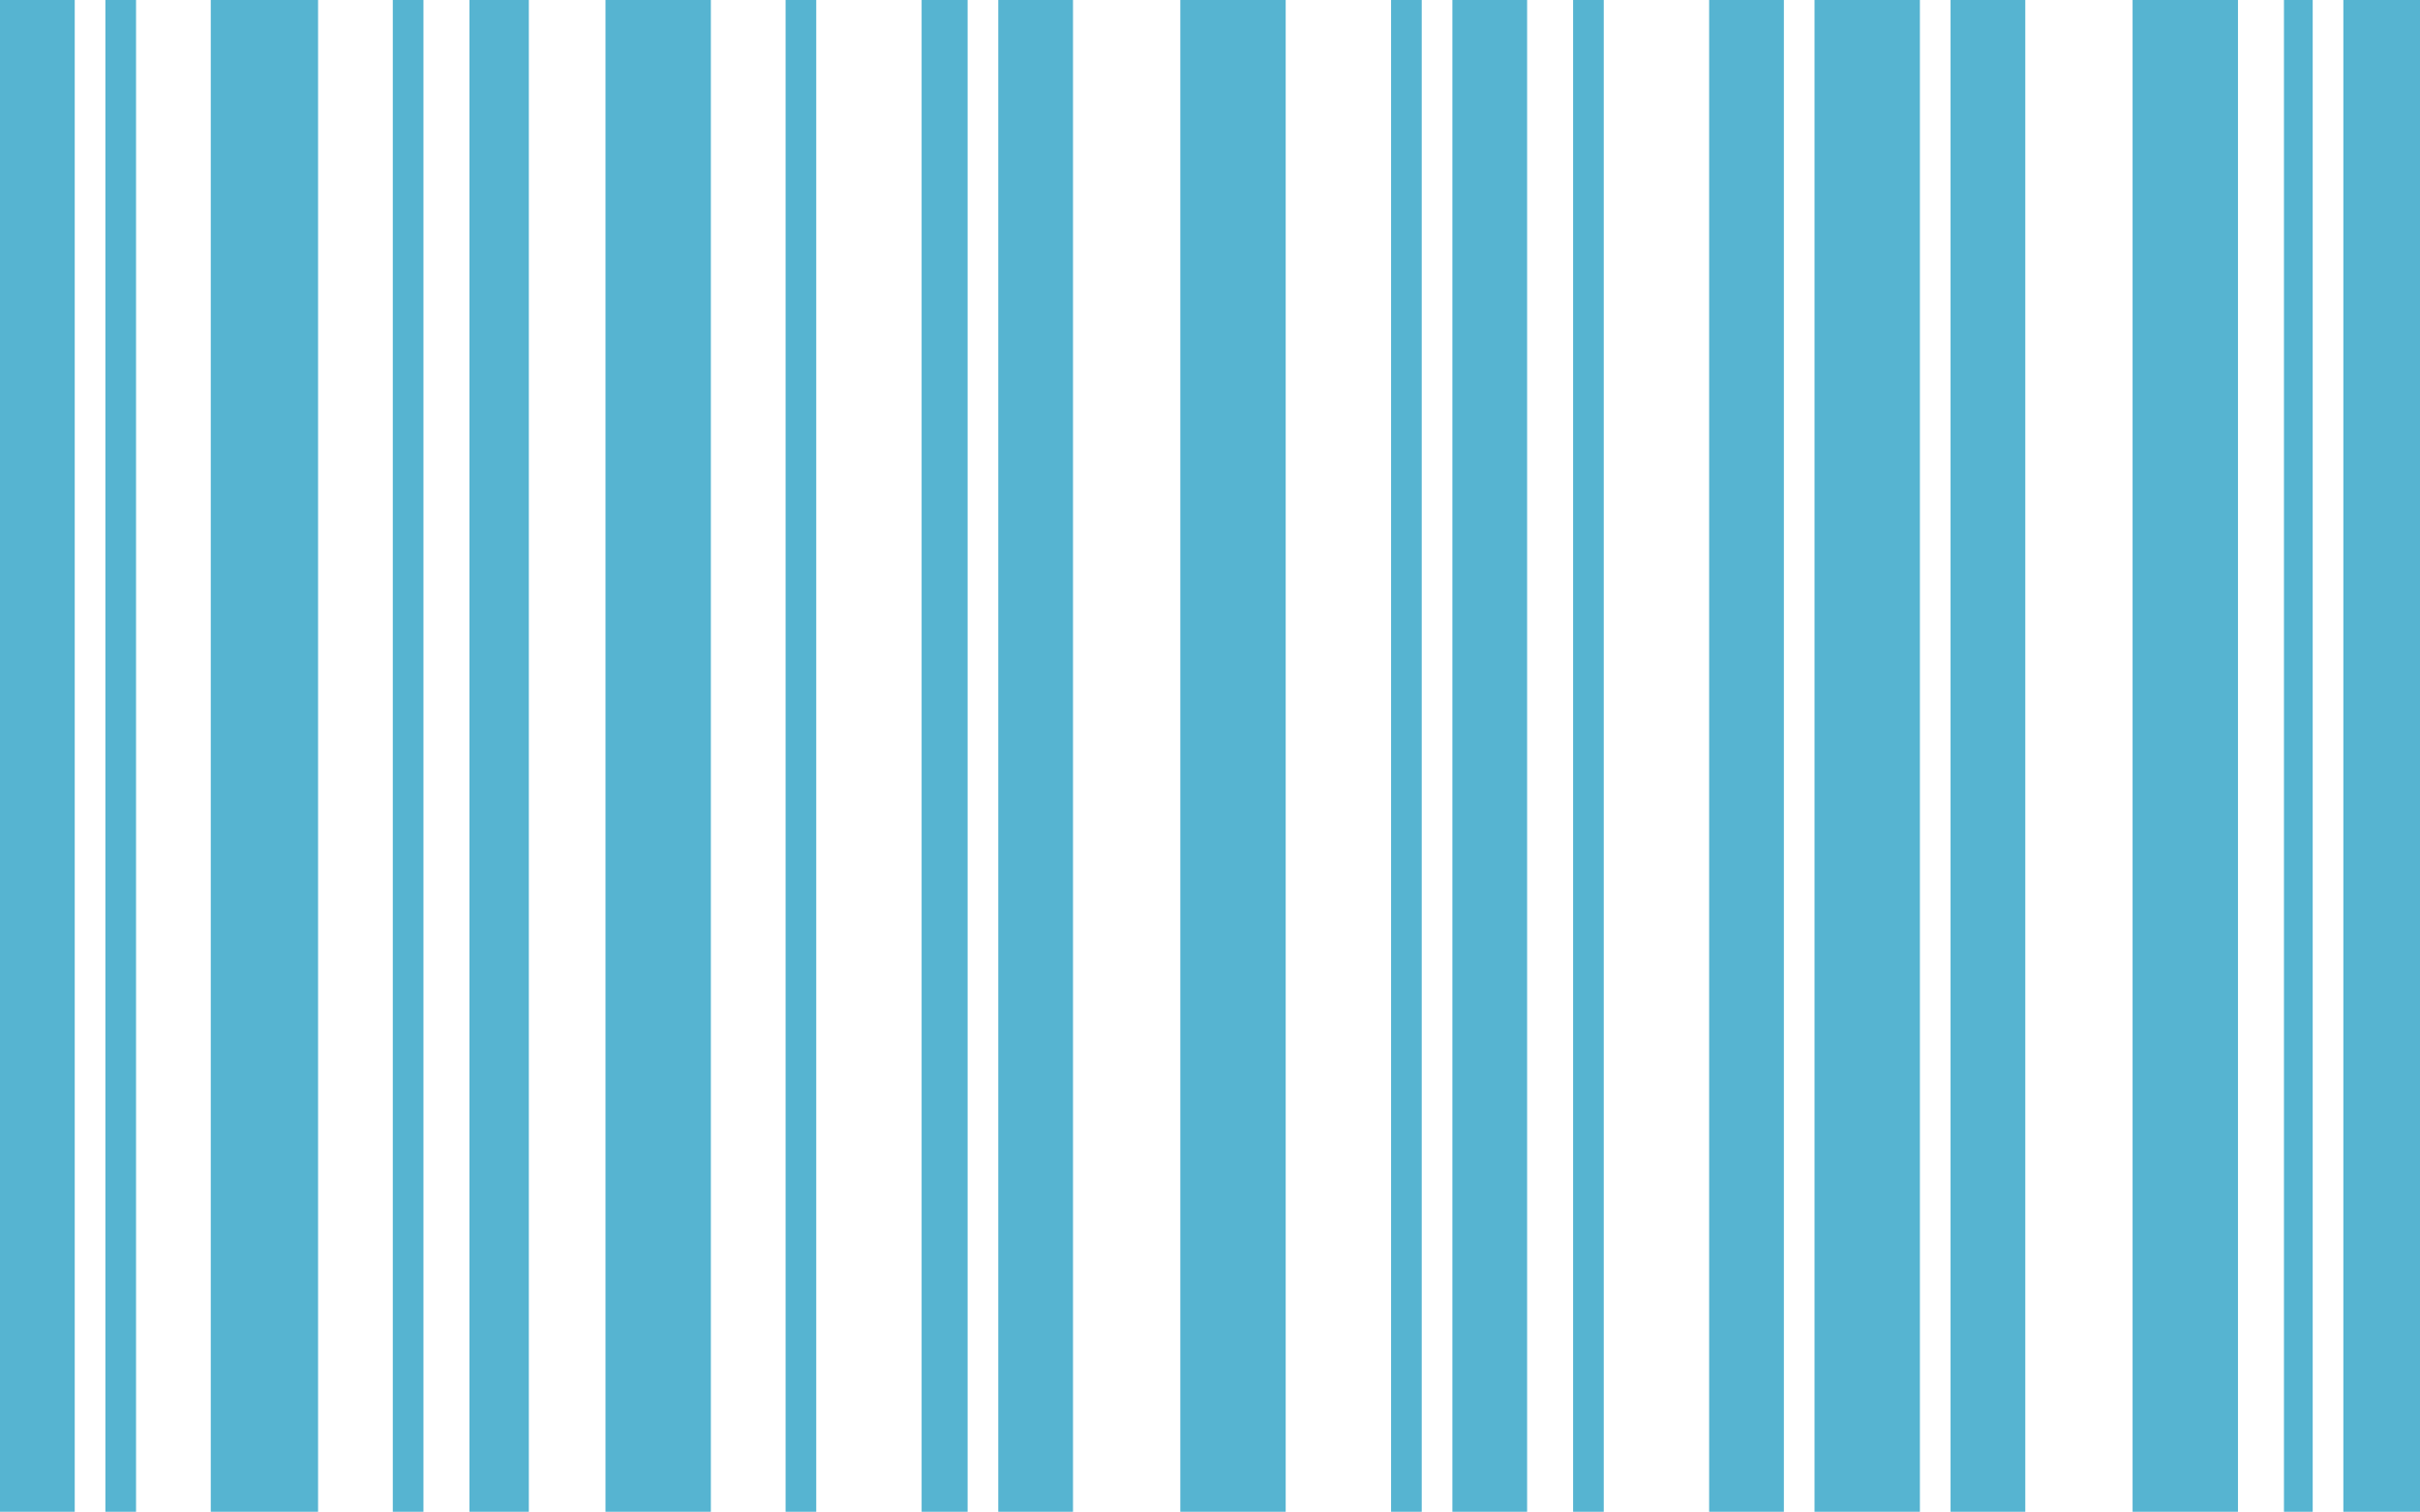
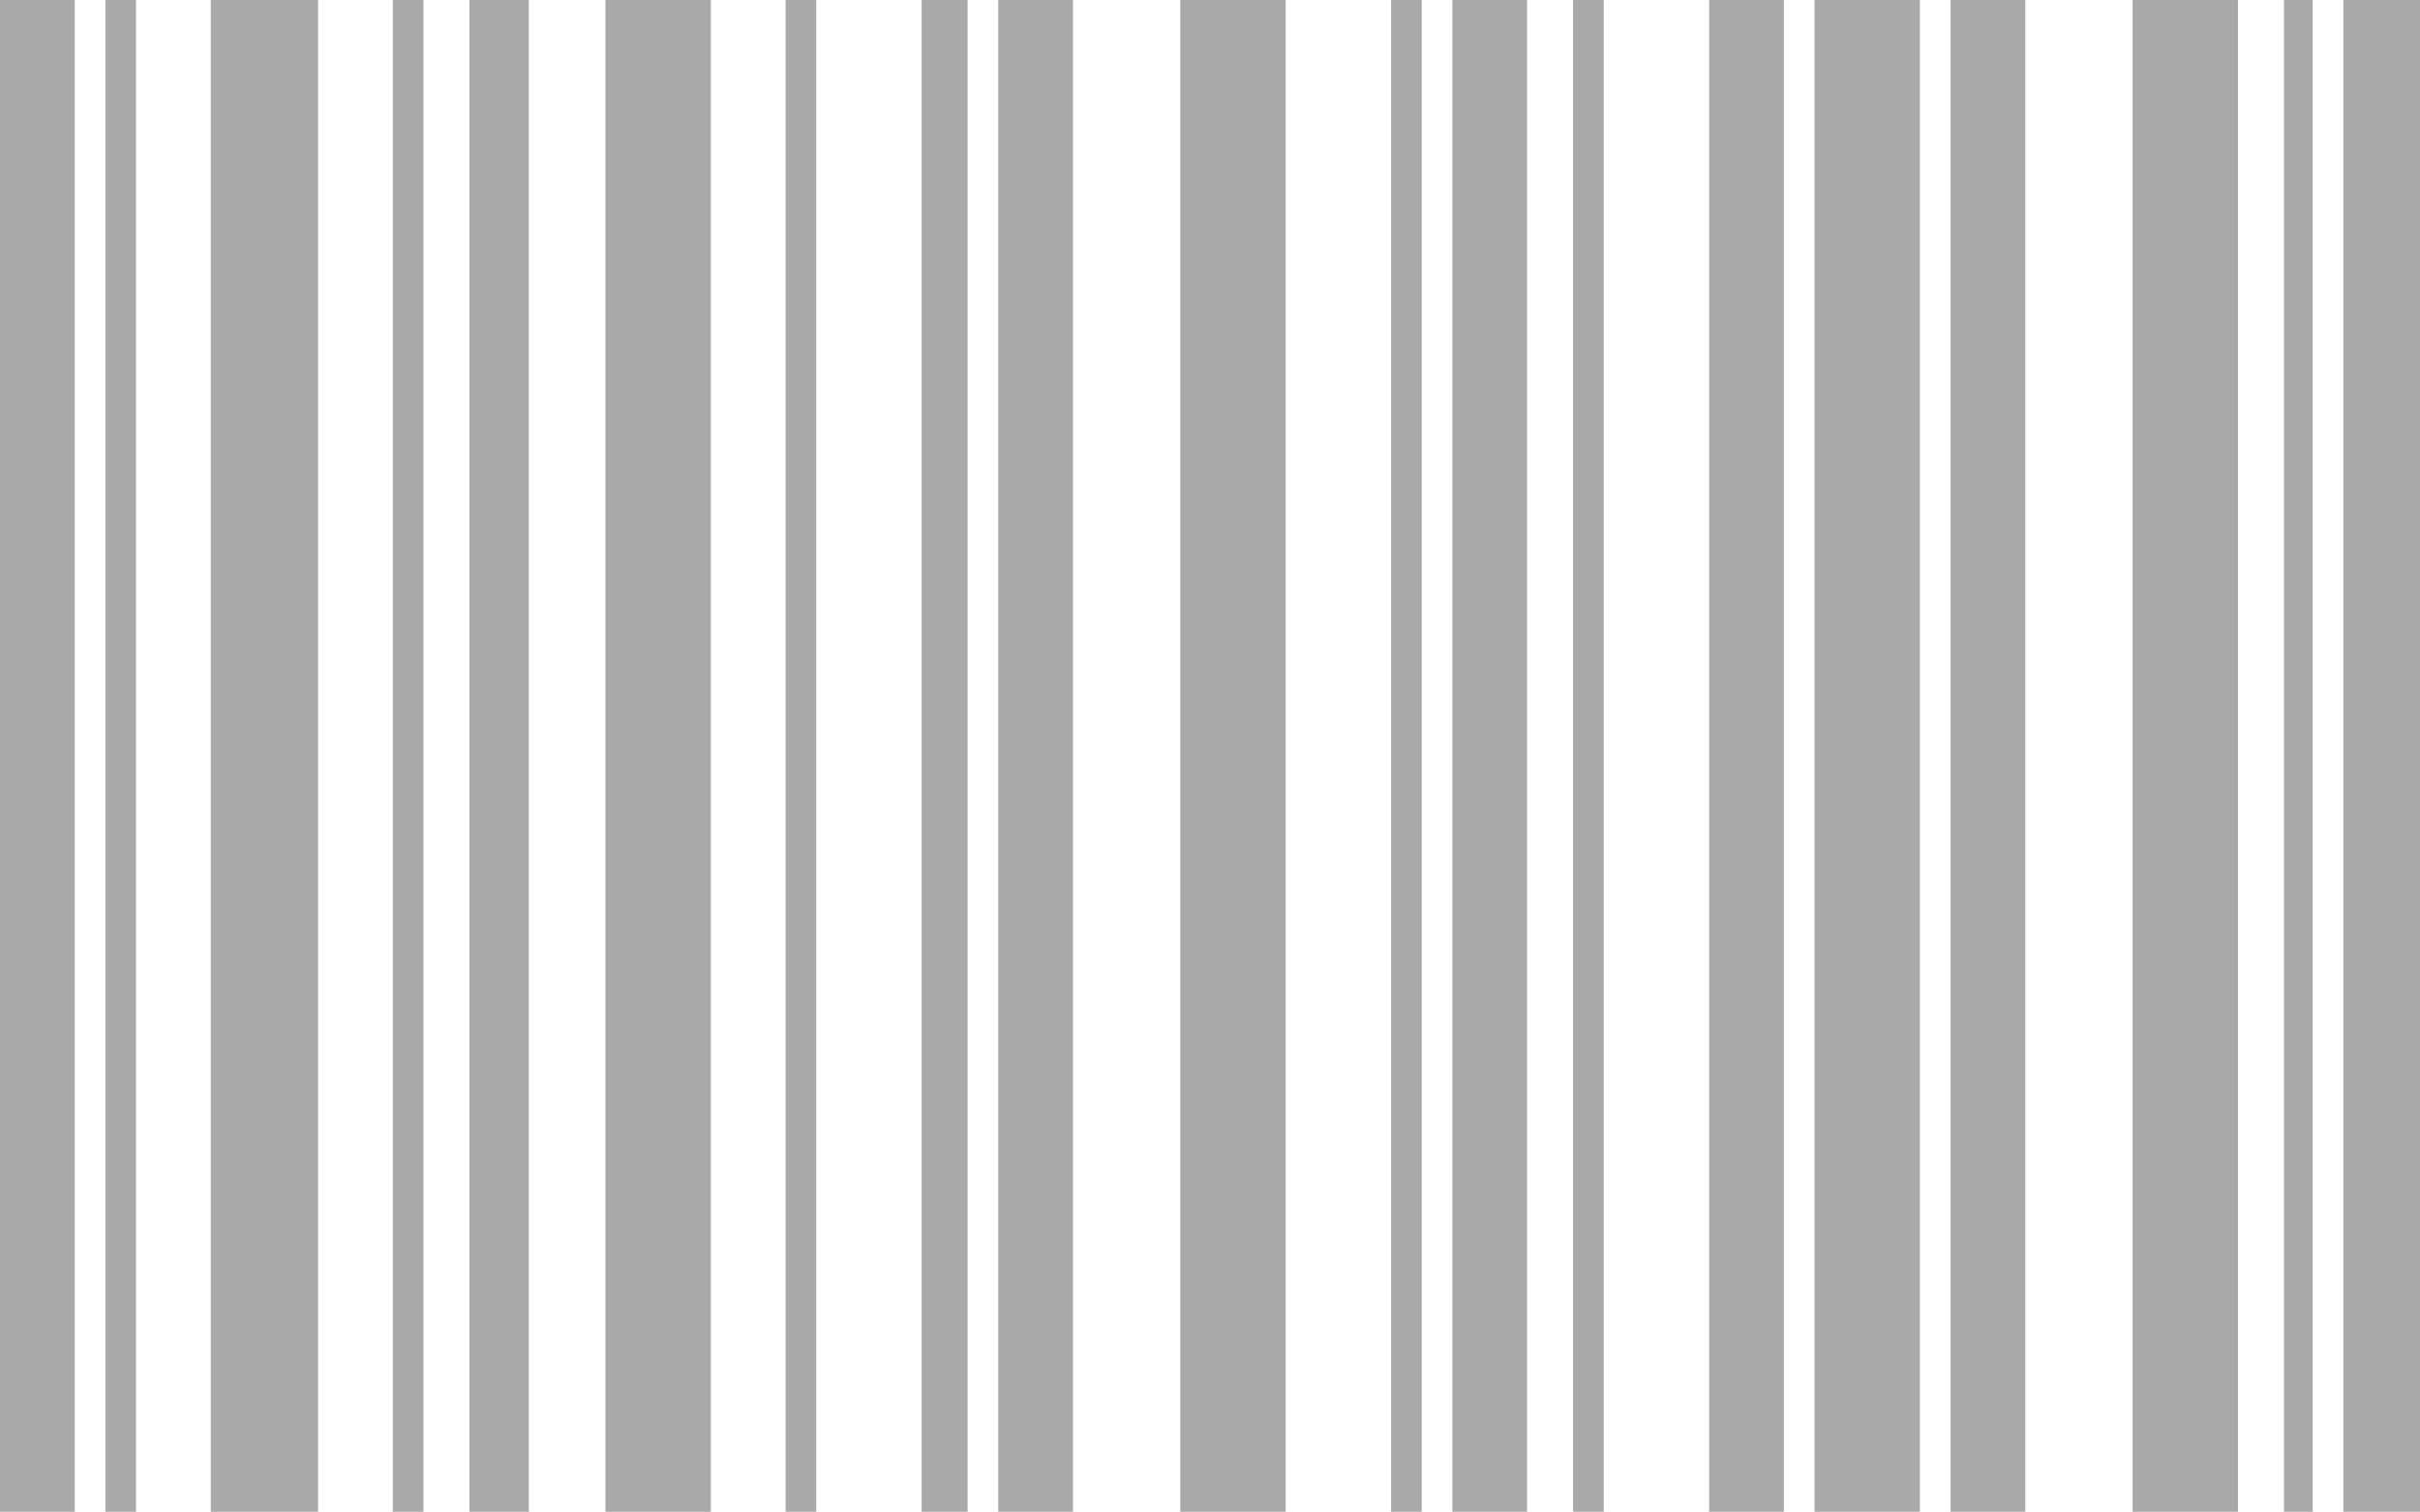
<svg xmlns="http://www.w3.org/2000/svg" x="0px" y="0px" viewBox="0 0 126.3 78.9">
-   <g>
-     <polygon fill="#56B4D1" points="2,78.9 0,78.9 0,39.5 0,0 2,0 3.9,0 3.9,39.5 3.9,78.9" />
-     <polygon fill="#56B4D1" points="6.3,78.9 5.5,78.9 5.5,39.5 5.5,0 6.3,0 7.1,0 7.1,39.5 7.1,78.9" />
-     <polygon fill="#56B4D1" points="13.8,78.9 11,78.9 11,39.5 11,0 13.8,0 16.6,0 16.6,39.5 16.6,78.9" />
-     <polygon fill="#56B4D1" points="21.3,78.9 20.5,78.9 20.5,39.5 20.5,0 21.3,0 22.1,0 22.1,39.5 22.1,78.9" />
-     <polygon fill="#56B4D1" points="26,78.9 24.5,78.9 24.5,39.5 24.5,0 26,0 27.6,0 27.6,39.5 27.6,78.9" />
-     <polygon fill="#56B4D1" points="34.3,78.9 31.6,78.9 31.6,39.5 31.6,0 34.3,0 37.1,0 37.1,39.5 37.1,78.9" />
-     <polygon fill="#56B4D1" points="41.8,78.9 41,78.9 41,39.5 41,0 41.8,0 42.6,0 42.6,39.5 42.6,78.9" />
-     <polygon fill="#56B4D1" points="49.3,78.9 48.1,78.9 48.1,39.5 48.1,0 49.3,0 50.5,0 50.5,39.5 50.5,78.9" />
-     <polygon fill="#56B4D1" points="54.1,78.9 52.1,78.9 52.1,39.5 52.1,0 54.1,0 56,0 56,39.5 56,78.9" />
-     <polygon fill="#56B4D1" points="64.3,78.9 61.6,78.9 61.6,39.5 61.6,0 64.3,0 67.1,0 67.1,39.5 67.1,78.9" />
-     <polygon fill="#56B4D1" points="73.4,78.9 72.6,78.9 72.6,39.5 72.6,0 73.4,0 74.2,0 74.2,39.5 74.2,78.9" />
-     <polygon fill="#56B4D1" points="77.7,78.9 75.8,78.9 75.8,39.5 75.8,0 77.7,0 79.7,0 79.7,39.5 79.7,78.9" />
-     <polygon fill="#56B4D1" points="82.9,78.9 82.1,78.9 82.1,39.5 82.1,0 82.9,0 83.7,0 83.7,39.5 83.7,78.9" />
-     <polygon fill="#56B4D1" points="91.1,78.9 89.2,78.9 89.2,39.5 89.2,0 91.1,0 93.1,0 93.1,39.5 93.1,78.9" />
-     <polygon fill="#56B4D1" points="97.5,78.9 94.7,78.9 94.7,39.5 94.7,0 97.5,0 100.2,0 100.2,39.5 100.2,78.9" />
-     <polygon fill="#56B4D1" points="103.8,78.9 101.8,78.9 101.8,39.5 101.8,0 103.8,0 105.7,0 105.7,39.5 105.7,78.9" />
-     <polygon fill="#56B4D1" points="114,78.9 111.3,78.9 111.3,39.5 111.3,0 114,0 116.8,0 116.8,39.5 116.8,78.9" />
-     <polygon fill="#56B4D1" points="120,78.9 119.2,78.9 119.2,39.5 119.2,0 120,0 120.7,0 120.7,39.5 120.7,78.9" />
-     <polygon fill="#56B4D1" points="124.3,78.9 122.3,78.9 122.3,39.5 122.3,0 124.3,0 126.3,0 126.3,39.5 126.3,78.9" />
+   <g fill="#A9A9A9">
+     <polygon points="2,78.9 0,78.9 0,39.5 0,0 2,0 3.9,0 3.9,39.5 3.9,78.9" />
+     <polygon points="6.3,78.9 5.5,78.9 5.5,39.5 5.5,0 6.3,0 7.1,0 7.1,39.5 7.1,78.9" />
+     <polygon points="13.8,78.9 11,78.9 11,39.5 11,0 13.8,0 16.6,0 16.6,39.5 16.6,78.9" />
+     <polygon points="21.3,78.9 20.5,78.9 20.5,39.5 20.5,0 21.3,0 22.1,0 22.1,39.5 22.1,78.9" />
+     <polygon points="26,78.9 24.5,78.9 24.5,39.5 24.5,0 26,0 27.6,0 27.6,39.5 27.6,78.9" />
+     <polygon points="34.3,78.9 31.6,78.9 31.6,39.5 31.6,0 34.3,0 37.1,0 37.1,39.5 37.1,78.9" />
+     <polygon points="41.8,78.9 41,78.9 41,39.5 41,0 41.8,0 42.6,0 42.6,39.5 42.6,78.9" />
+     <polygon points="49.3,78.9 48.1,78.9 48.1,39.5 48.1,0 49.3,0 50.5,0 50.5,39.5 50.5,78.9" />
+     <polygon points="54.1,78.9 52.1,78.9 52.1,39.5 52.1,0 54.1,0 56,0 56,39.5 56,78.9" />
+     <polygon points="64.3,78.9 61.6,78.9 61.6,39.5 61.6,0 64.3,0 67.1,0 67.1,39.5 67.1,78.9" />
+     <polygon points="73.4,78.9 72.6,78.9 72.6,39.5 72.6,0 73.4,0 74.2,0 74.2,39.5 74.2,78.9" />
+     <polygon points="77.7,78.9 75.8,78.9 75.8,39.5 75.8,0 77.7,0 79.7,0 79.7,39.5 79.7,78.9" />
+     <polygon points="82.9,78.9 82.1,78.9 82.1,39.5 82.1,0 82.9,0 83.7,0 83.7,39.5 83.7,78.9" />
+     <polygon points="91.1,78.9 89.2,78.9 89.2,39.5 89.2,0 91.1,0 93.1,0 93.1,39.5 93.1,78.9" />
+     <polygon points="97.5,78.9 94.7,78.9 94.7,39.5 94.7,0 97.5,0 100.2,0 100.2,39.5 100.2,78.9" />
+     <polygon points="103.8,78.9 101.8,78.9 101.8,39.5 101.8,0 103.8,0 105.7,0 105.7,39.5 105.7,78.9" />
+     <polygon points="114,78.9 111.3,78.9 111.3,39.5 111.3,0 114,0 116.8,0 116.8,39.5 116.8,78.9" />
+     <polygon points="120,78.9 119.2,78.9 119.2,39.5 119.2,0 120,0 120.7,0 120.7,39.5 120.7,78.9" />
+     <polygon points="124.3,78.9 122.3,78.9 122.3,39.5 122.3,0 124.3,0 126.3,0 126.3,39.5 126.3,78.9" />
  </g>
</svg>
